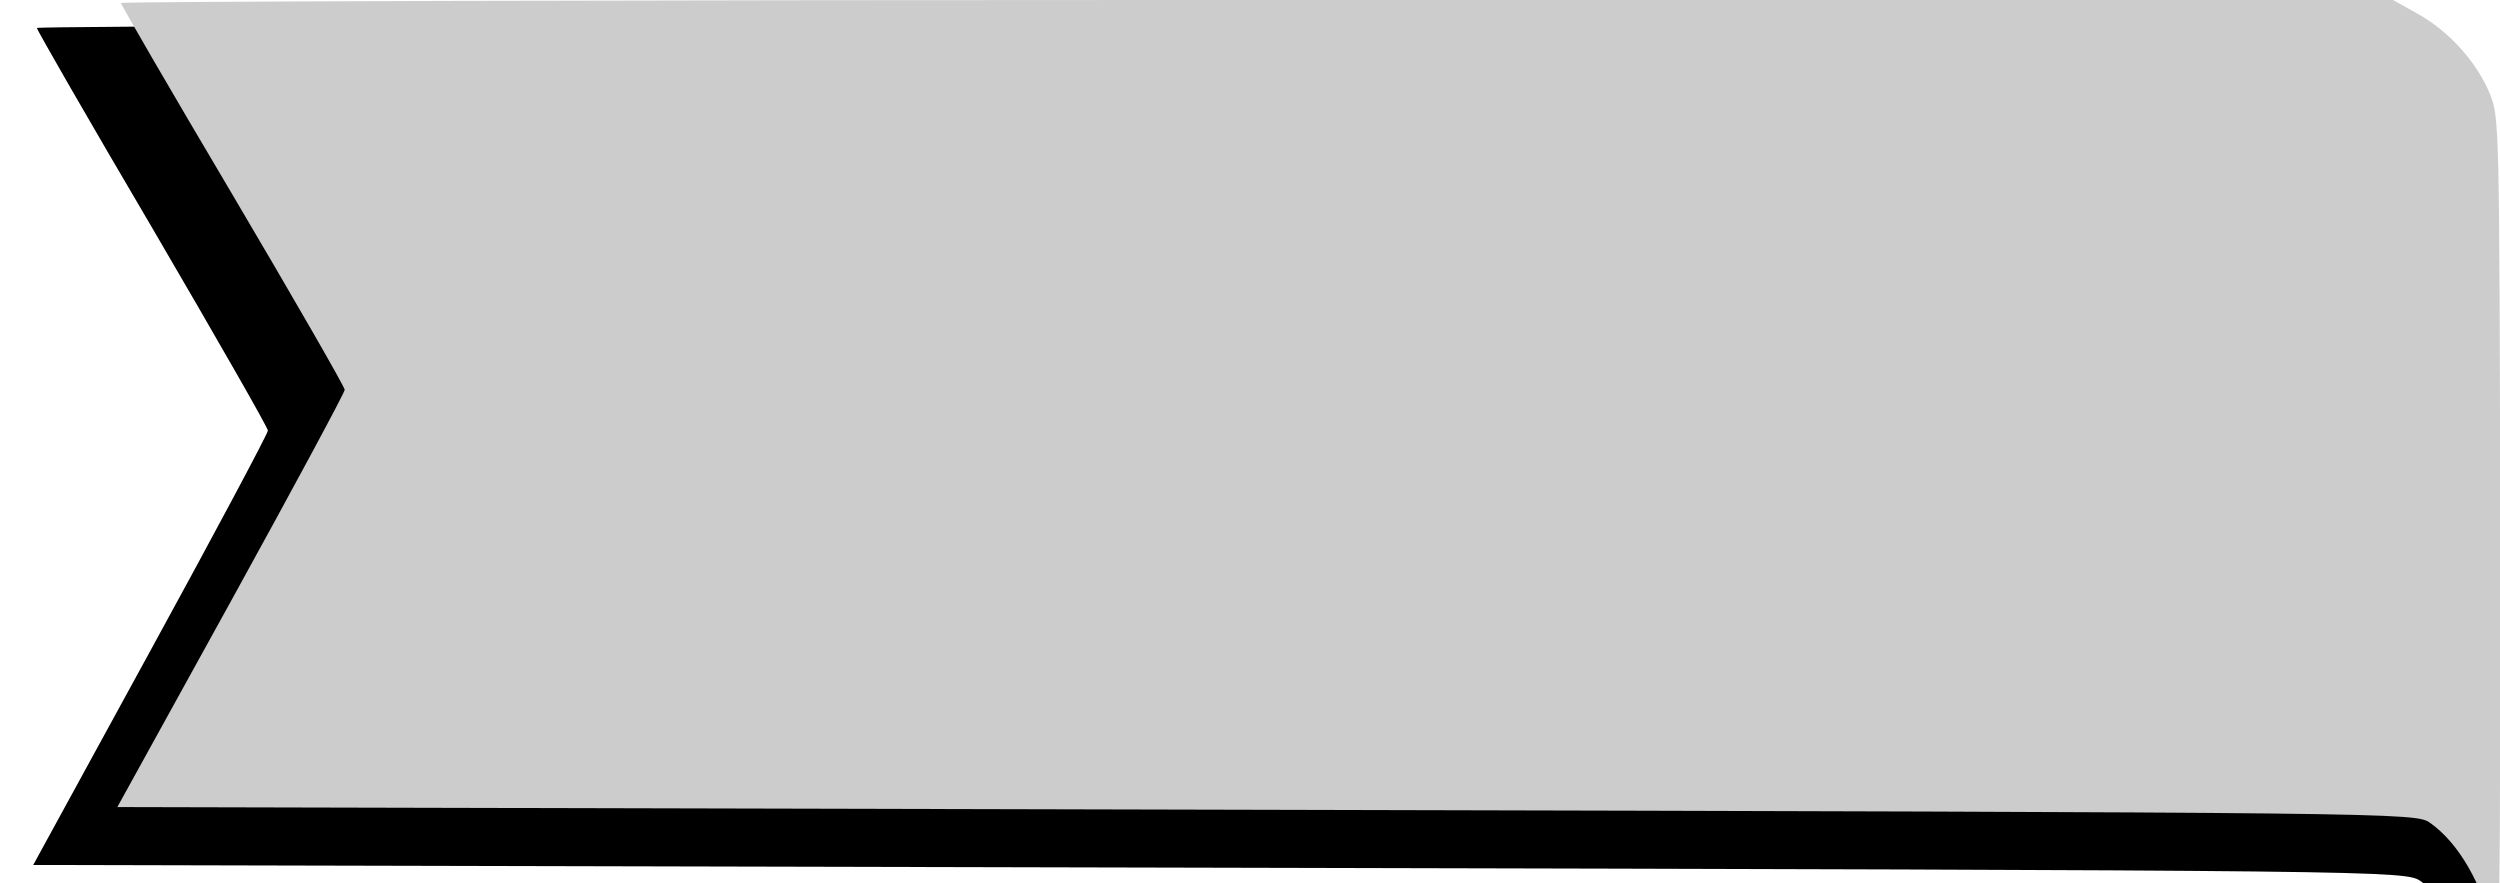
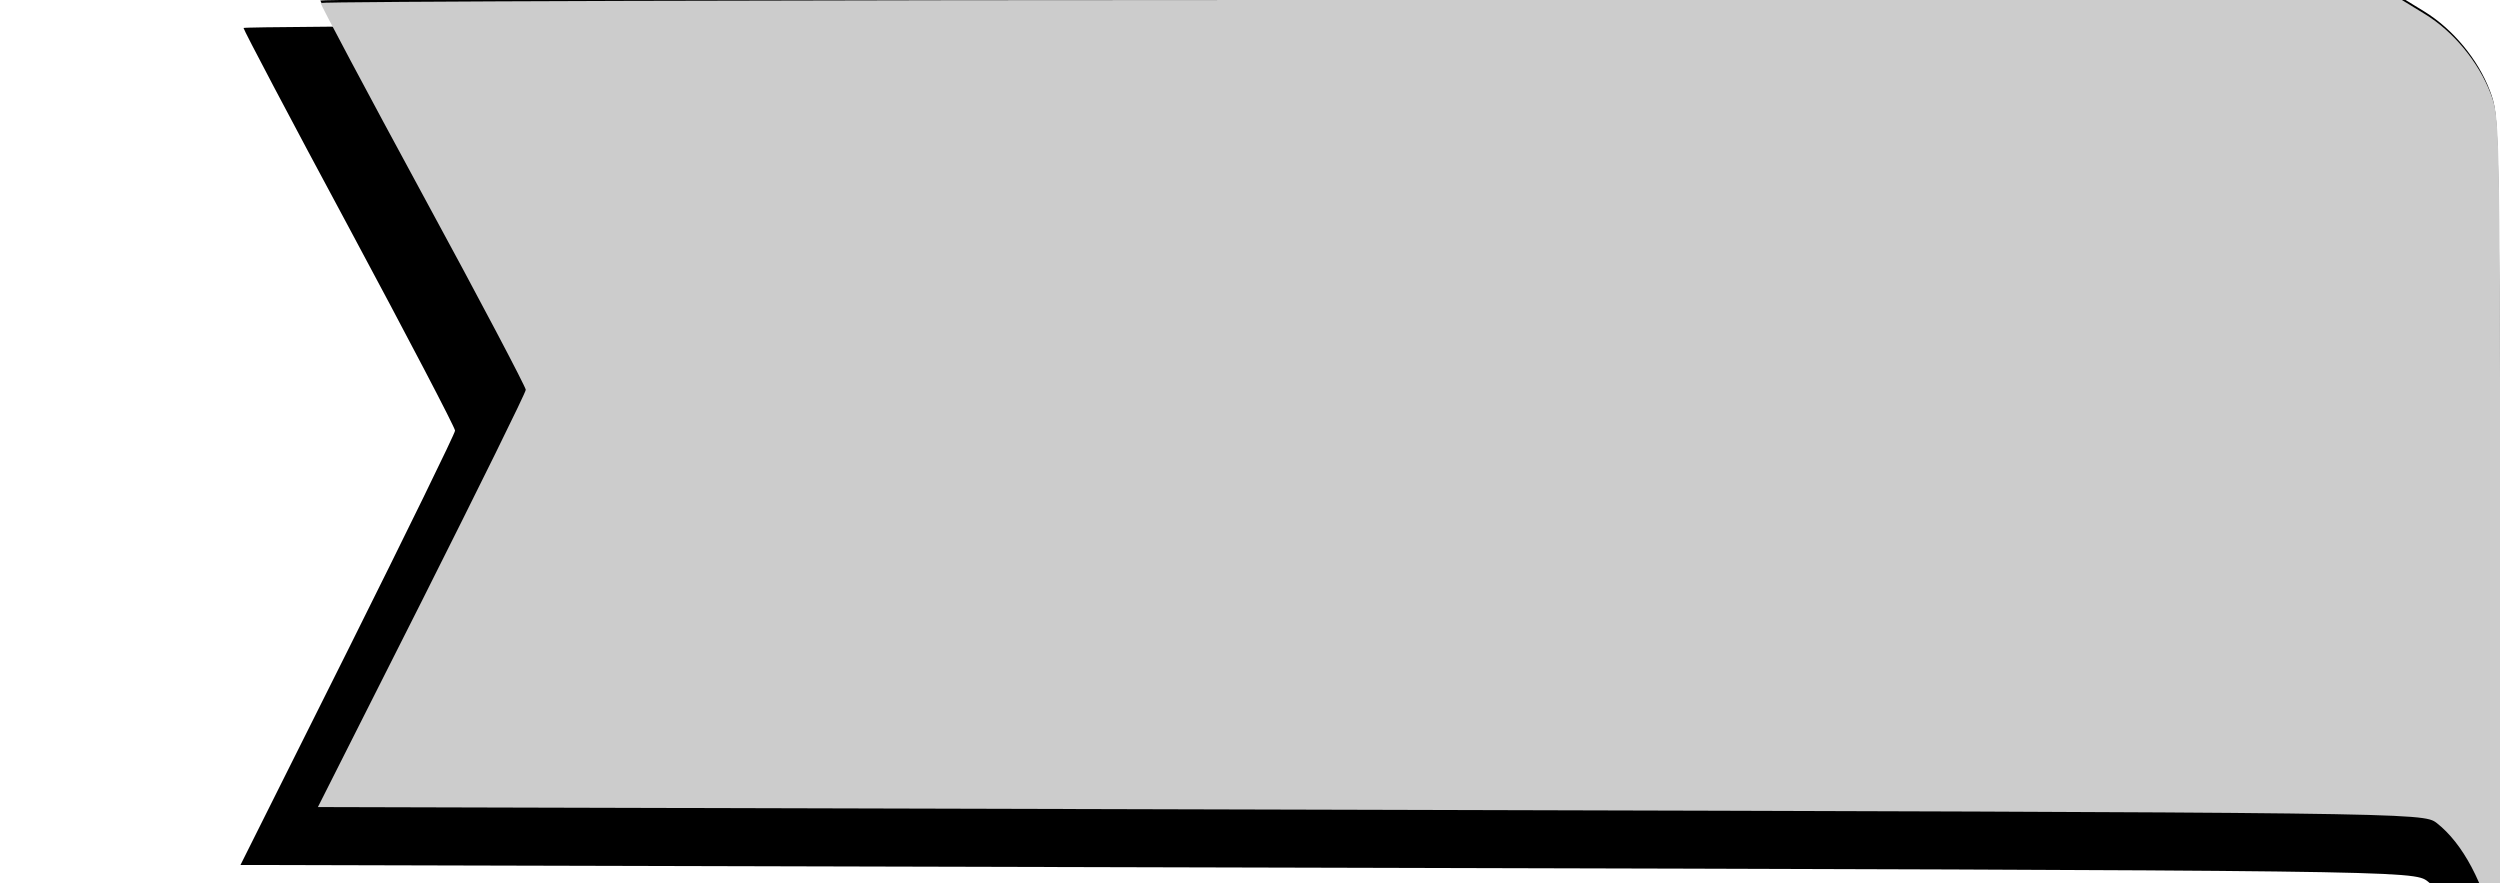
<svg xmlns="http://www.w3.org/2000/svg" width="31" height="10.938" viewBox="0 0 8.202 2.894" version="1.1" id="svg1" xml:space="preserve">
  <defs id="defs1" />
  <g id="layer1" transform="translate(-0.09205762,-0.1131878)">
-     <path style="fill:#000000;fill-opacity:1;stroke-width:0.063" d="M 8.271,2.032 C 8.268,0.603 8.268,0.595 8.234,0.512 8.19,0.405 8.098,0.302 7.992,0.242 L 7.907,0.194 H 4.06 c -2.116,0 -3.847,0.005 -3.847,0.011 0,0.006 0.17,0.302 0.379,0.657 0.208,0.356 0.379,0.654 0.379,0.664 0,0.009 -0.173,0.334 -0.385,0.721 l -0.385,0.704 3.892,0.009 c 3.858,0.009 3.893,0.009 3.942,0.045 0.097,0.069 0.174,0.205 0.219,0.384 0.017,0.067 0.02,-0.164 0.017,-1.356 z" id="path1-7" />
-     <path style="fill:#cccccc;fill-opacity:1;stroke-width:0.061" d="M 8.295,1.878 C 8.292,0.506 8.292,0.498 8.26,0.419 8.217,0.316 8.127,0.216 8.025,0.159 l -0.082,-0.046 H 4.216 c -2.05,0 -3.727,0.005 -3.727,0.01 0,0.006 0.165,0.29 0.367,0.631 C 1.058,1.096 1.223,1.383 1.223,1.392 c 0,0.009 -0.168,0.321 -0.373,0.693 l -0.373,0.676 3.77,0.009 c 3.737,0.009 3.77,0.009 3.818,0.043 0.094,0.067 0.169,0.197 0.212,0.368 0.016,0.064 0.019,-0.157 0.017,-1.303 z" id="path1" />
+     <path style="fill:#000000;fill-opacity:1;stroke-width:0.061" d="M 8.273,2.032 C 8.271,0.603 8.27,0.595 8.24,0.512 8.199,0.405 8.115,0.302 8.017,0.242 L 7.94,0.194 H 4.415 c -1.938,0 -3.524,0.005 -3.524,0.011 0,0.006 0.156,0.302 0.347,0.657 0.191,0.356 0.347,0.654 0.347,0.664 0,0.009 -0.159,0.334 -0.352,0.721 l -0.352,0.704 3.565,0.009 c 3.534,0.009 3.566,0.009 3.611,0.045 0.089,0.069 0.16,0.205 0.201,0.384 0.015,0.067 0.018,-0.164 0.016,-1.356 z" id="path1-7" />
+     <path style="fill:#000000;fill-opacity:1;stroke-width:0.059" d="M 8.294,1.871 C 8.291,0.498 8.291,0.491 8.261,0.411 8.222,0.308 8.14,0.209 8.046,0.151 l -0.075,-0.046 h -3.414 c -1.878,0 -3.414,0.005 -3.414,0.01 0,0.006 0.151,0.29 0.336,0.631 C 1.664,1.088 1.815,1.375 1.815,1.384 c 0,0.009 -0.154,0.321 -0.341,0.693 L 1.133,2.753 4.586,2.762 c 3.423,0.009 3.454,0.009 3.498,0.043 0.086,0.067 0.155,0.197 0.195,0.368 0.015,0.064 0.018,-0.157 0.015,-1.303 z" id="path1-4" />
+     <path style="fill:#cccccc;fill-opacity:1;stroke-width:0.059" d="M 8.295,1.878 C 8.293,0.506 8.293,0.498 8.263,0.419 8.223,0.316 8.141,0.216 8.047,0.159 l -0.075,-0.046 h -3.414 c -1.878,0 -3.414,0.005 -3.414,0.01 0,0.006 0.151,0.29 0.336,0.631 C 1.666,1.096 1.817,1.383 1.817,1.392 c 0,0.009 -0.154,0.321 -0.341,0.693 l -0.341,0.676 3.453,0.009 c 3.423,0.009 3.454,0.009 3.498,0.043 0.086,0.067 0.155,0.197 0.195,0.368 0.015,0.064 0.018,-0.157 0.015,-1.303 z" id="path1" />
  </g>
</svg>
